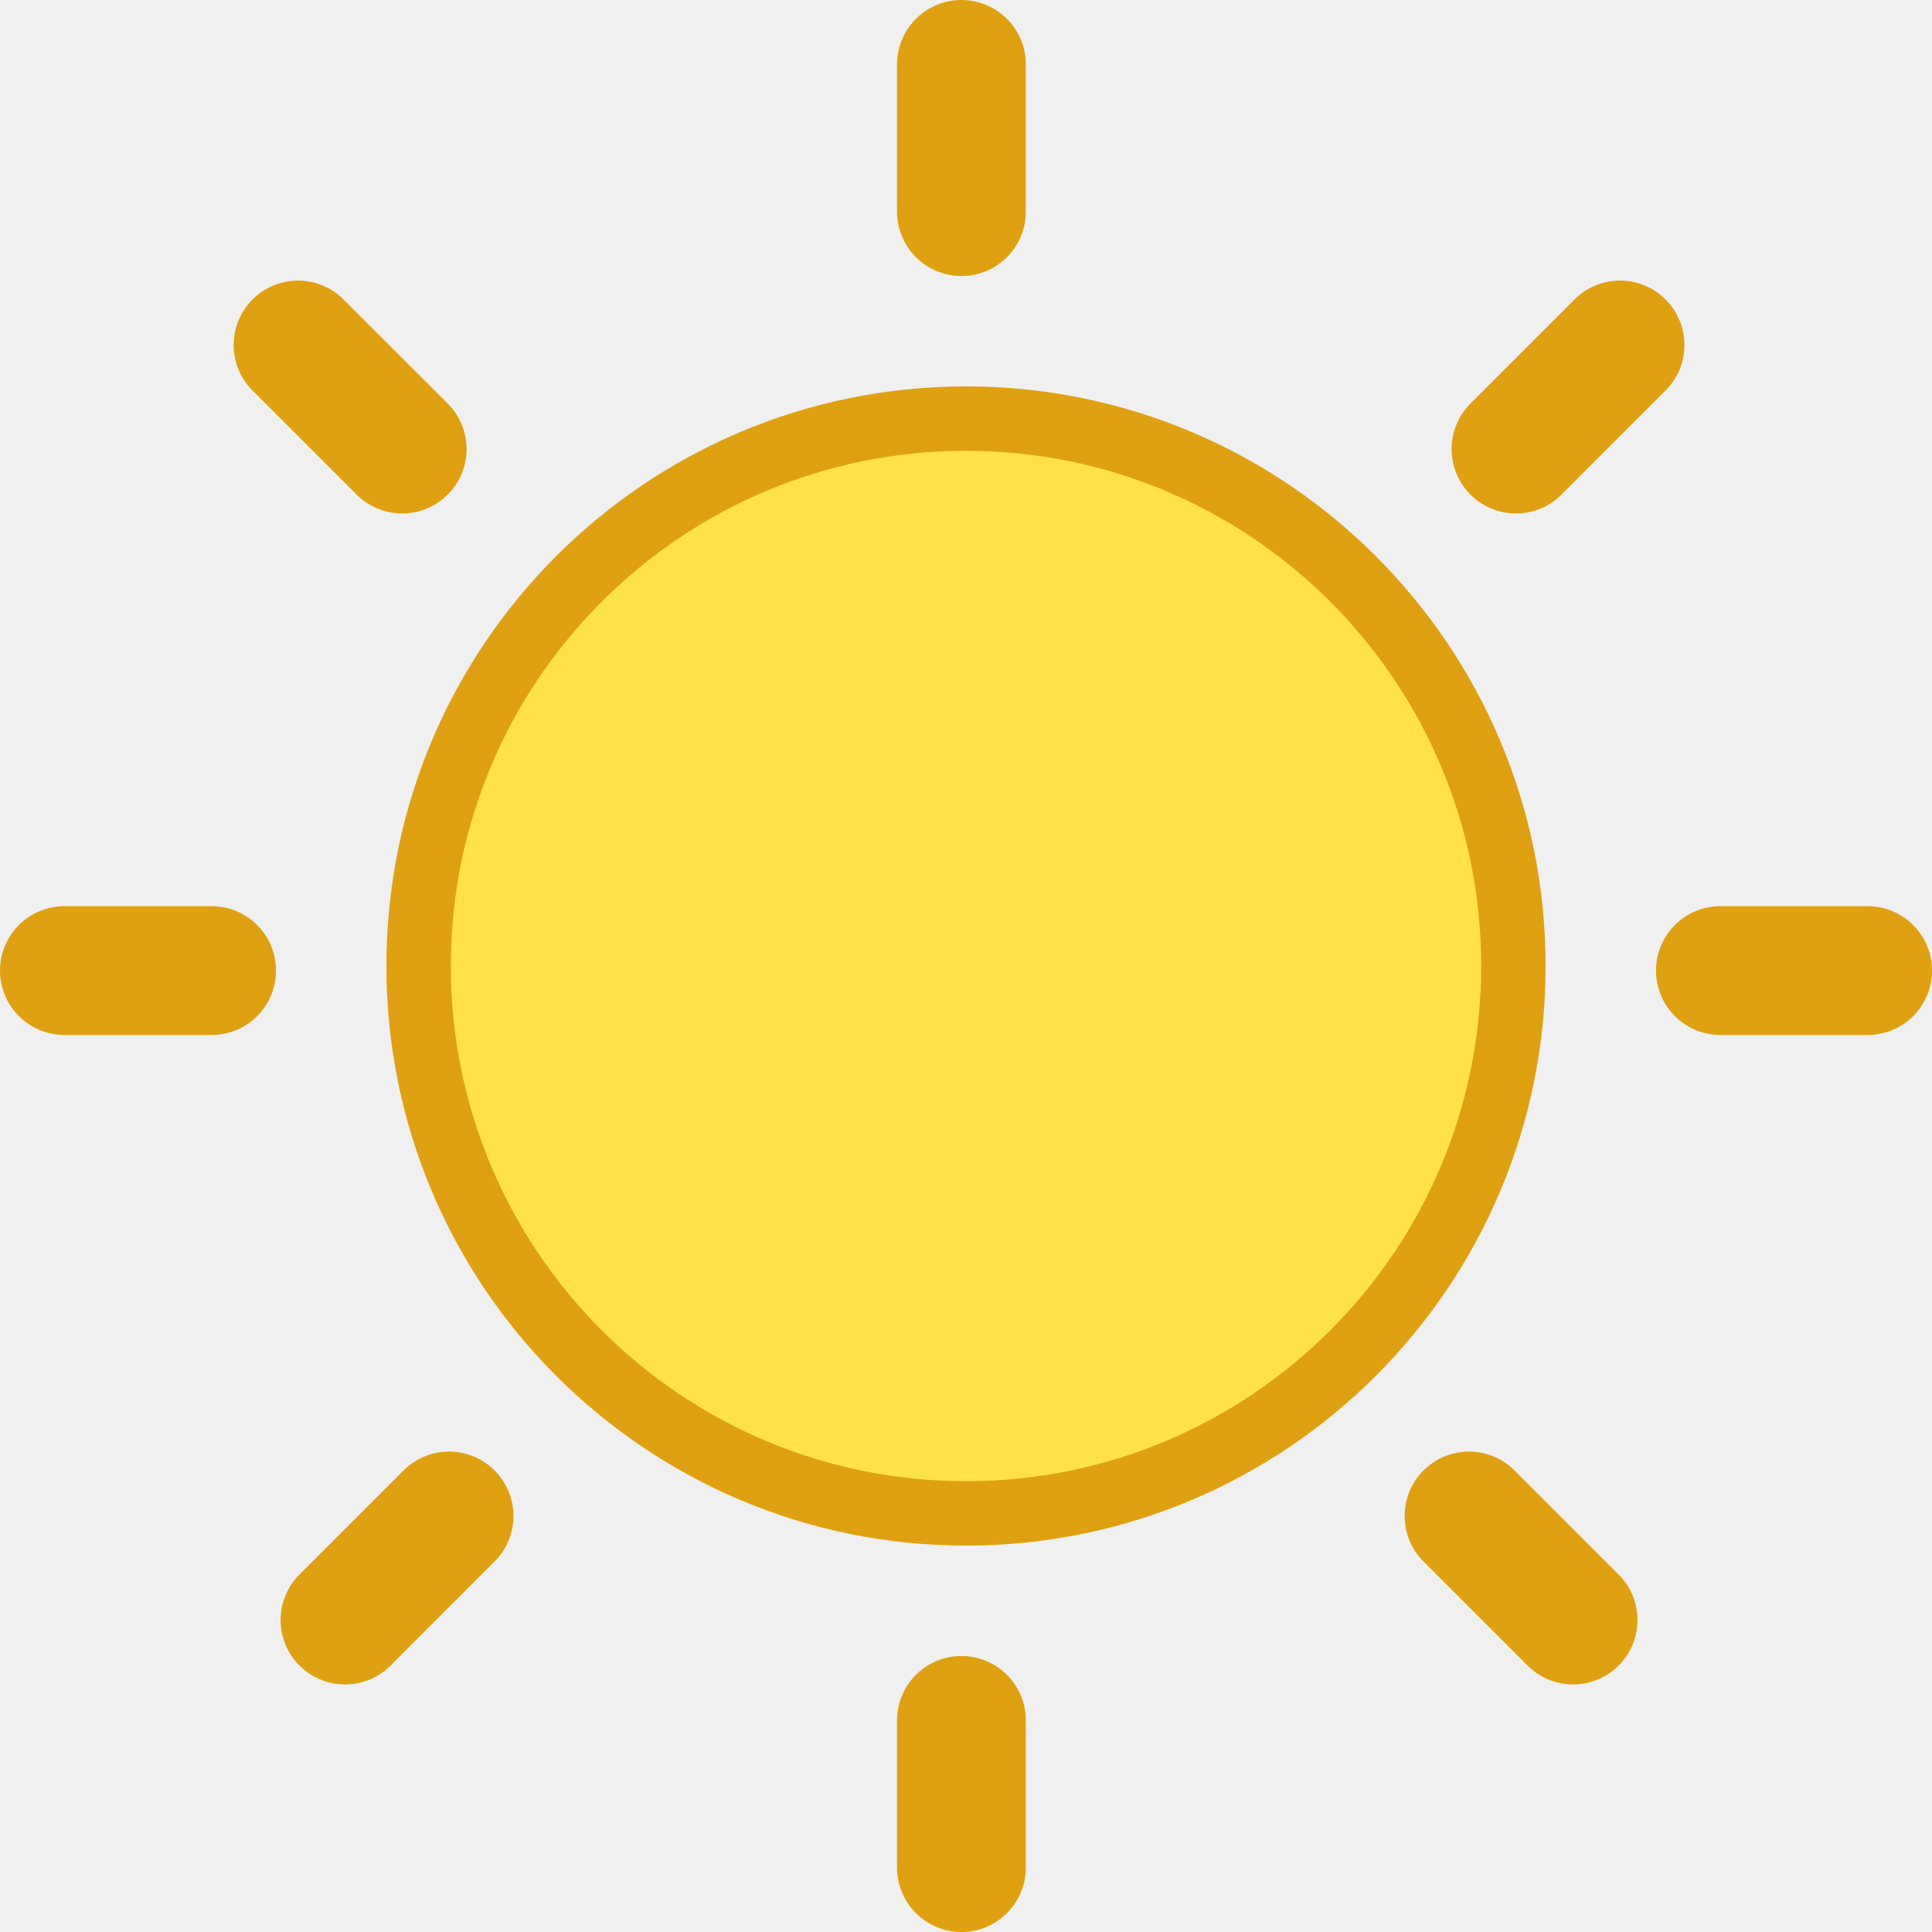
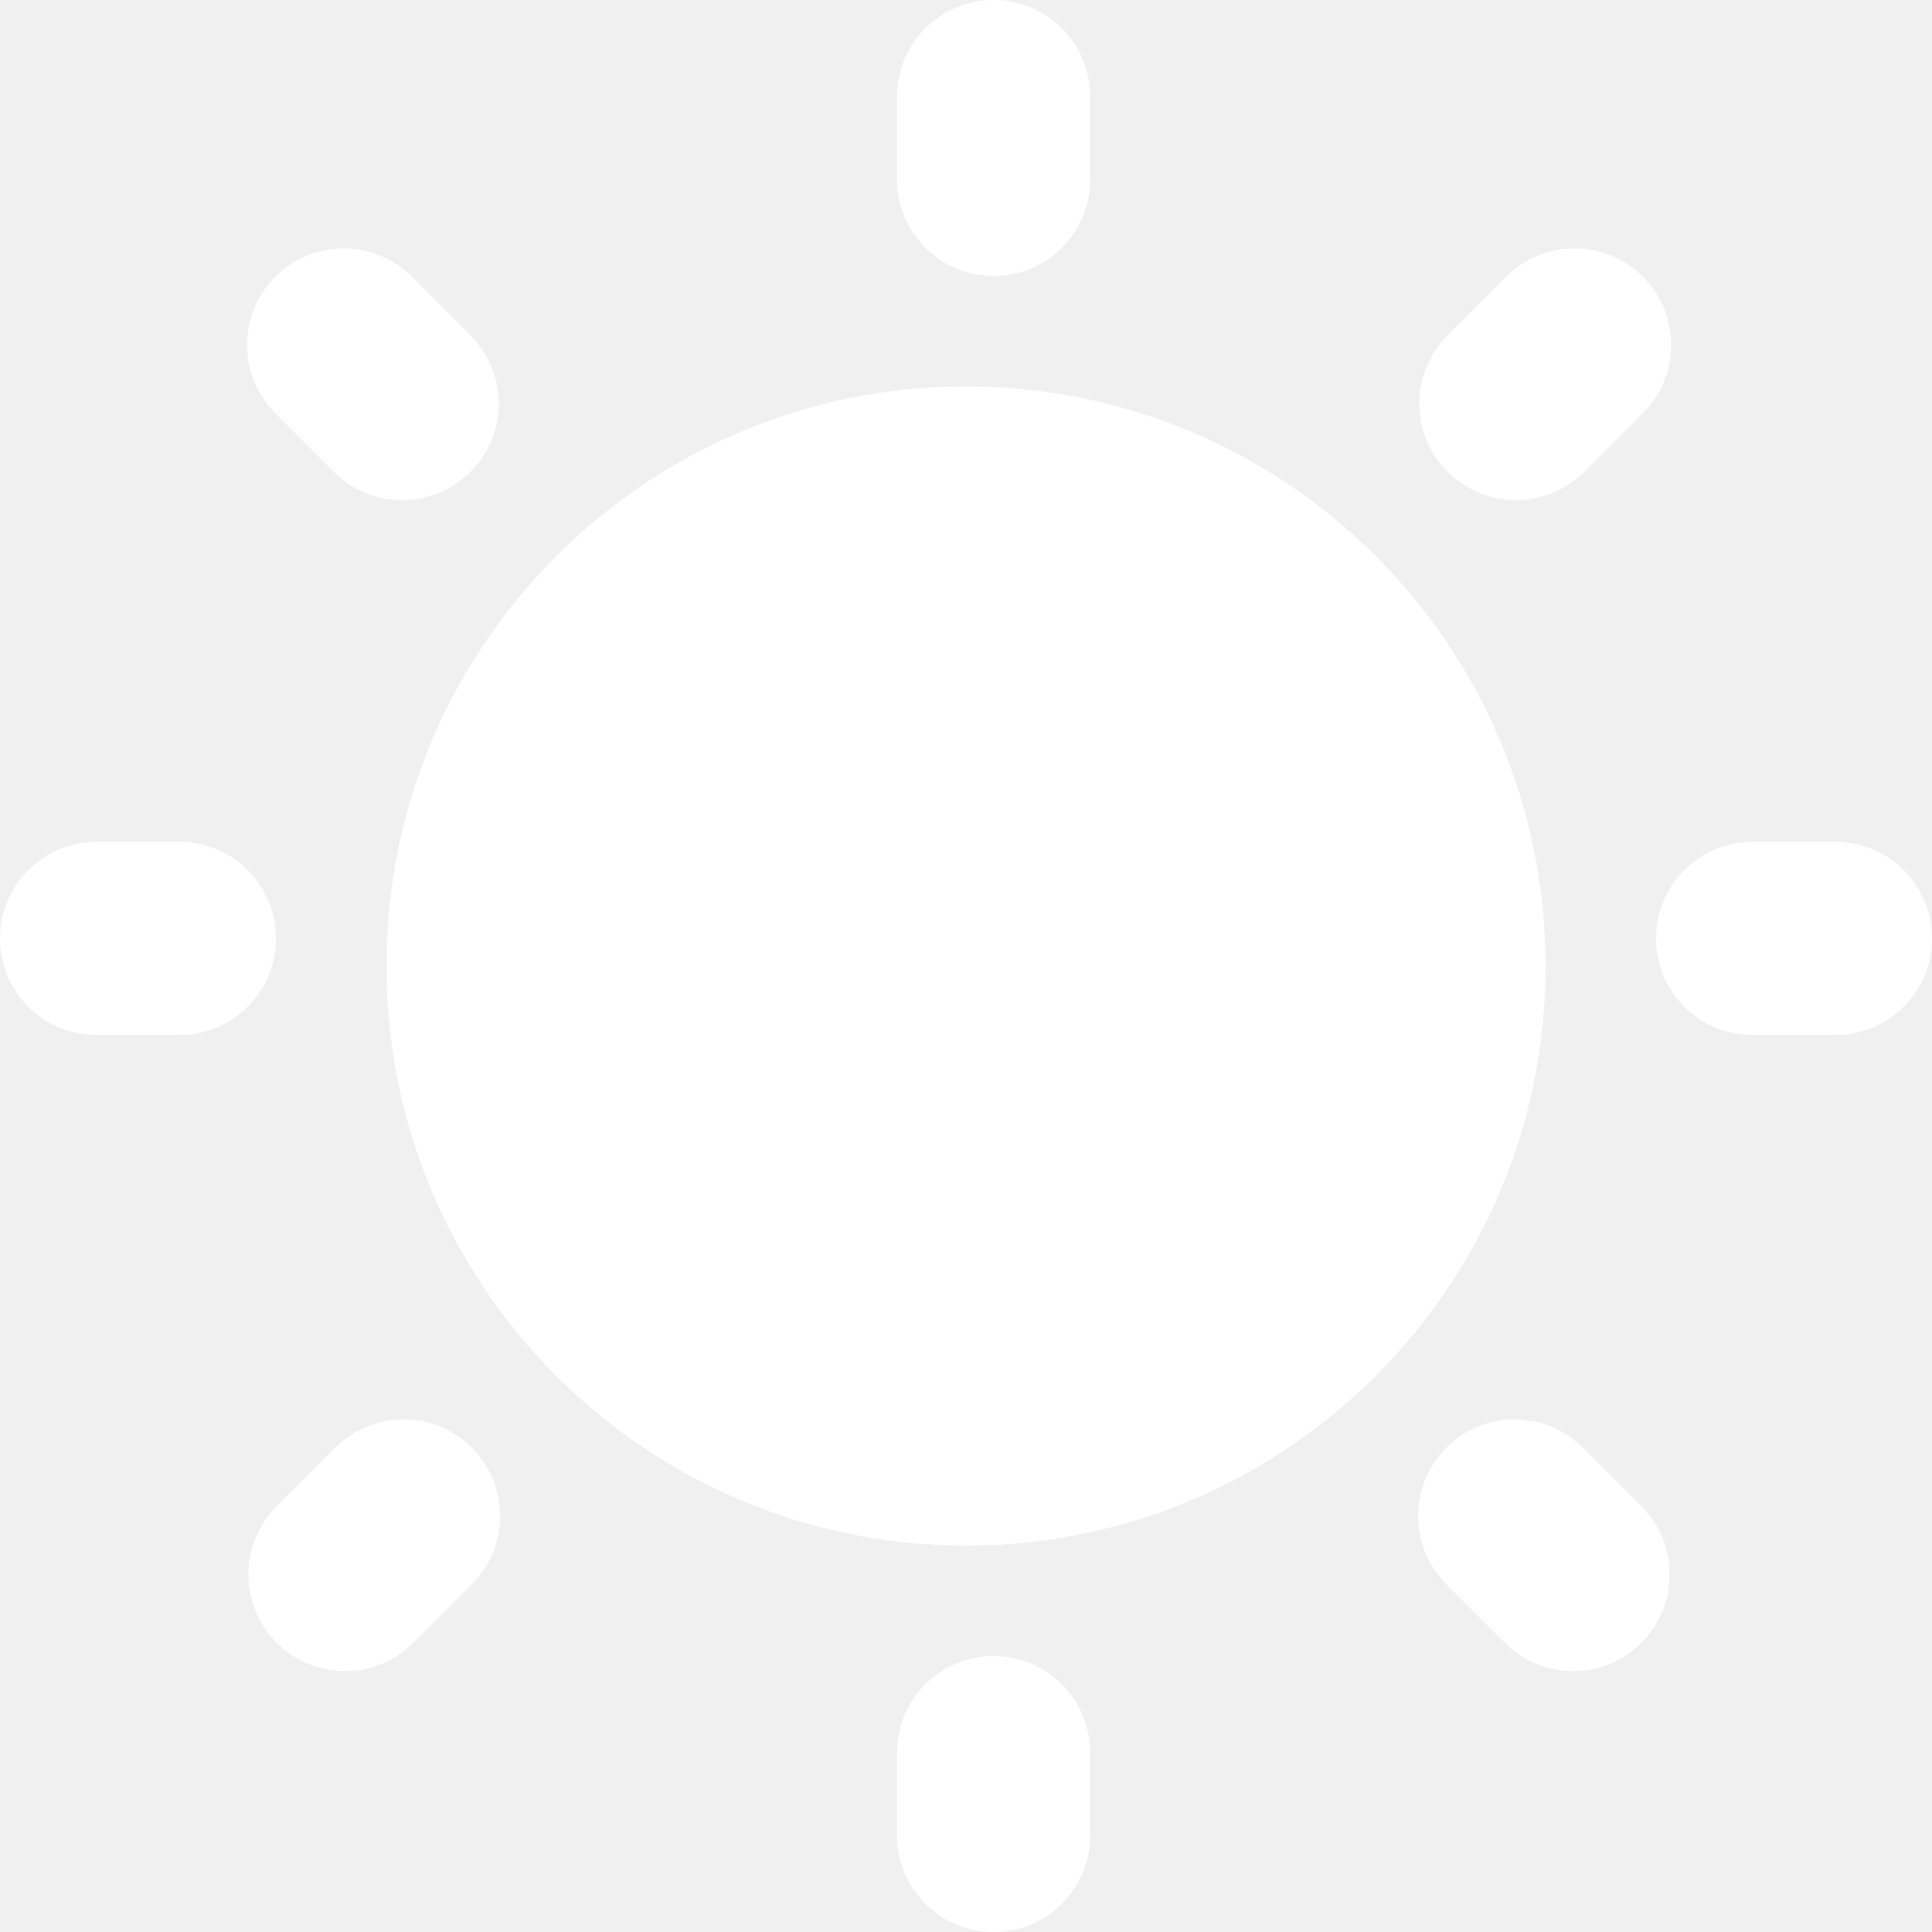
- <svg xmlns="http://www.w3.org/2000/svg" width="30" height="30" viewBox="0 0 30 30" fill="none">
-   <circle cx="15" cy="15" r="8.5" fill="#FFE249" stroke="#DFA111" />
-   <line x1="1" y1="15.071" x2="3.286" y2="15.071" stroke="#DFA111" stroke-width="2" stroke-linecap="round" />
-   <line x1="26.714" y1="15.071" x2="29" y2="15.071" stroke="#DFA111" stroke-width="2" stroke-linecap="round" />
-   <line x1="5.357" y1="25.156" x2="6.973" y2="23.54" stroke="#DFA111" stroke-width="2" stroke-linecap="round" />
-   <line x1="23.54" y1="6.973" x2="25.156" y2="5.357" stroke="#DFA111" stroke-width="2" stroke-linecap="round" />
-   <line x1="4.628" y1="5.357" x2="6.245" y2="6.973" stroke="#DFA111" stroke-width="2" stroke-linecap="round" />
-   <line x1="22.811" y1="23.54" x2="24.427" y2="25.156" stroke="#DFA111" stroke-width="2" stroke-linecap="round" />
-   <line x1="14.929" y1="1" x2="14.929" y2="3.286" stroke="#DFA111" stroke-width="2" stroke-linecap="round" />
-   <line x1="14.929" y1="26.714" x2="14.929" y2="29" stroke="#DFA111" stroke-width="2" stroke-linecap="round" />
+ <svg xmlns="http://www.w3.org/2000/svg" width="40" height="40" viewBox="0 0 40 40" fill="none">
+   <circle cx="20" cy="20" r="11" fill="white" stroke="white" stroke-width="2" />
+   <line x1="2" y1="19.429" x2="3.714" y2="19.429" stroke="white" stroke-width="4" stroke-linecap="round" />
+   <line x1="36.286" y1="19.429" x2="38" y2="19.429" stroke="white" stroke-width="4" stroke-linecap="round" />
+   <line x1="7.143" y1="32.599" x2="8.355" y2="31.387" stroke="white" stroke-width="4" stroke-linecap="round" />
+   <line x1="31.386" y1="8.355" x2="32.599" y2="7.143" stroke="white" stroke-width="4" stroke-linecap="round" />
+   <line x1="7.114" y1="7.143" x2="8.326" y2="8.355" stroke="white" stroke-width="4" stroke-linecap="round" />
+   <line x1="31.358" y1="31.387" x2="32.57" y2="32.599" stroke="white" stroke-width="4" stroke-linecap="round" />
+   <line x1="20.571" y1="2" x2="20.571" y2="3.714" stroke="white" stroke-width="4" stroke-linecap="round" />
+   <line x1="20.571" y1="36.286" x2="20.571" y2="38" stroke="white" stroke-width="4" stroke-linecap="round" />
</svg>
